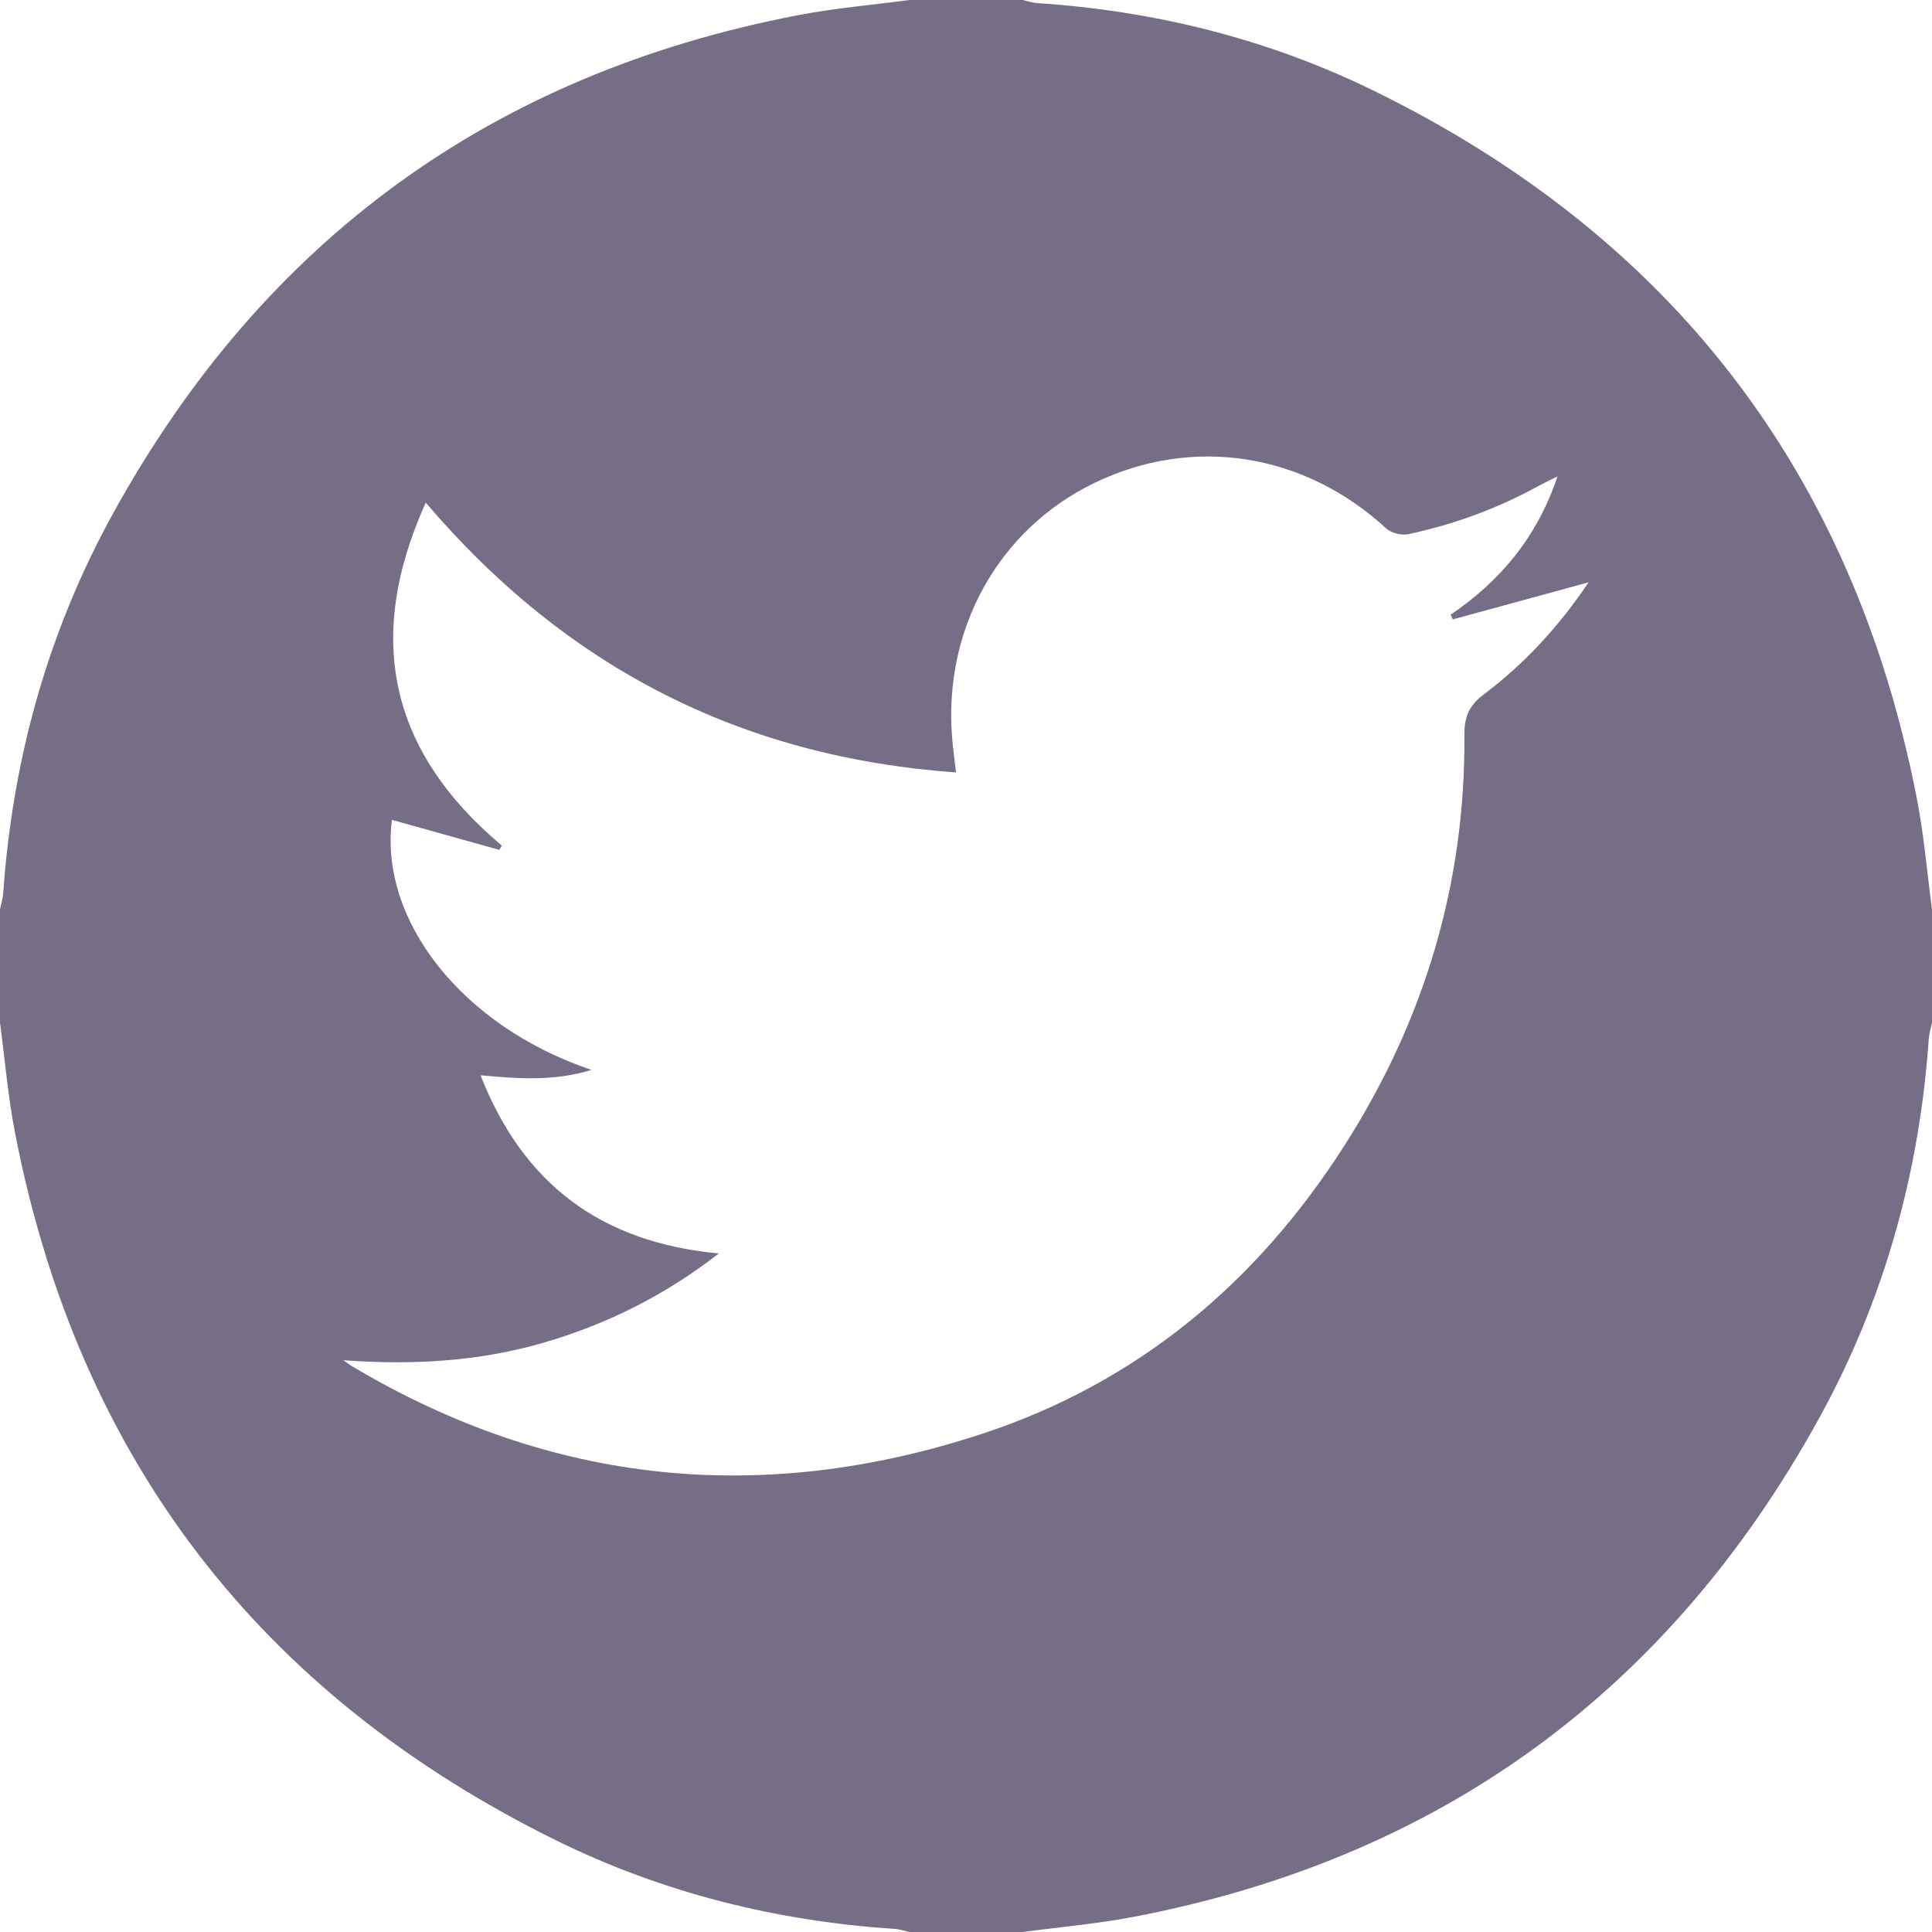
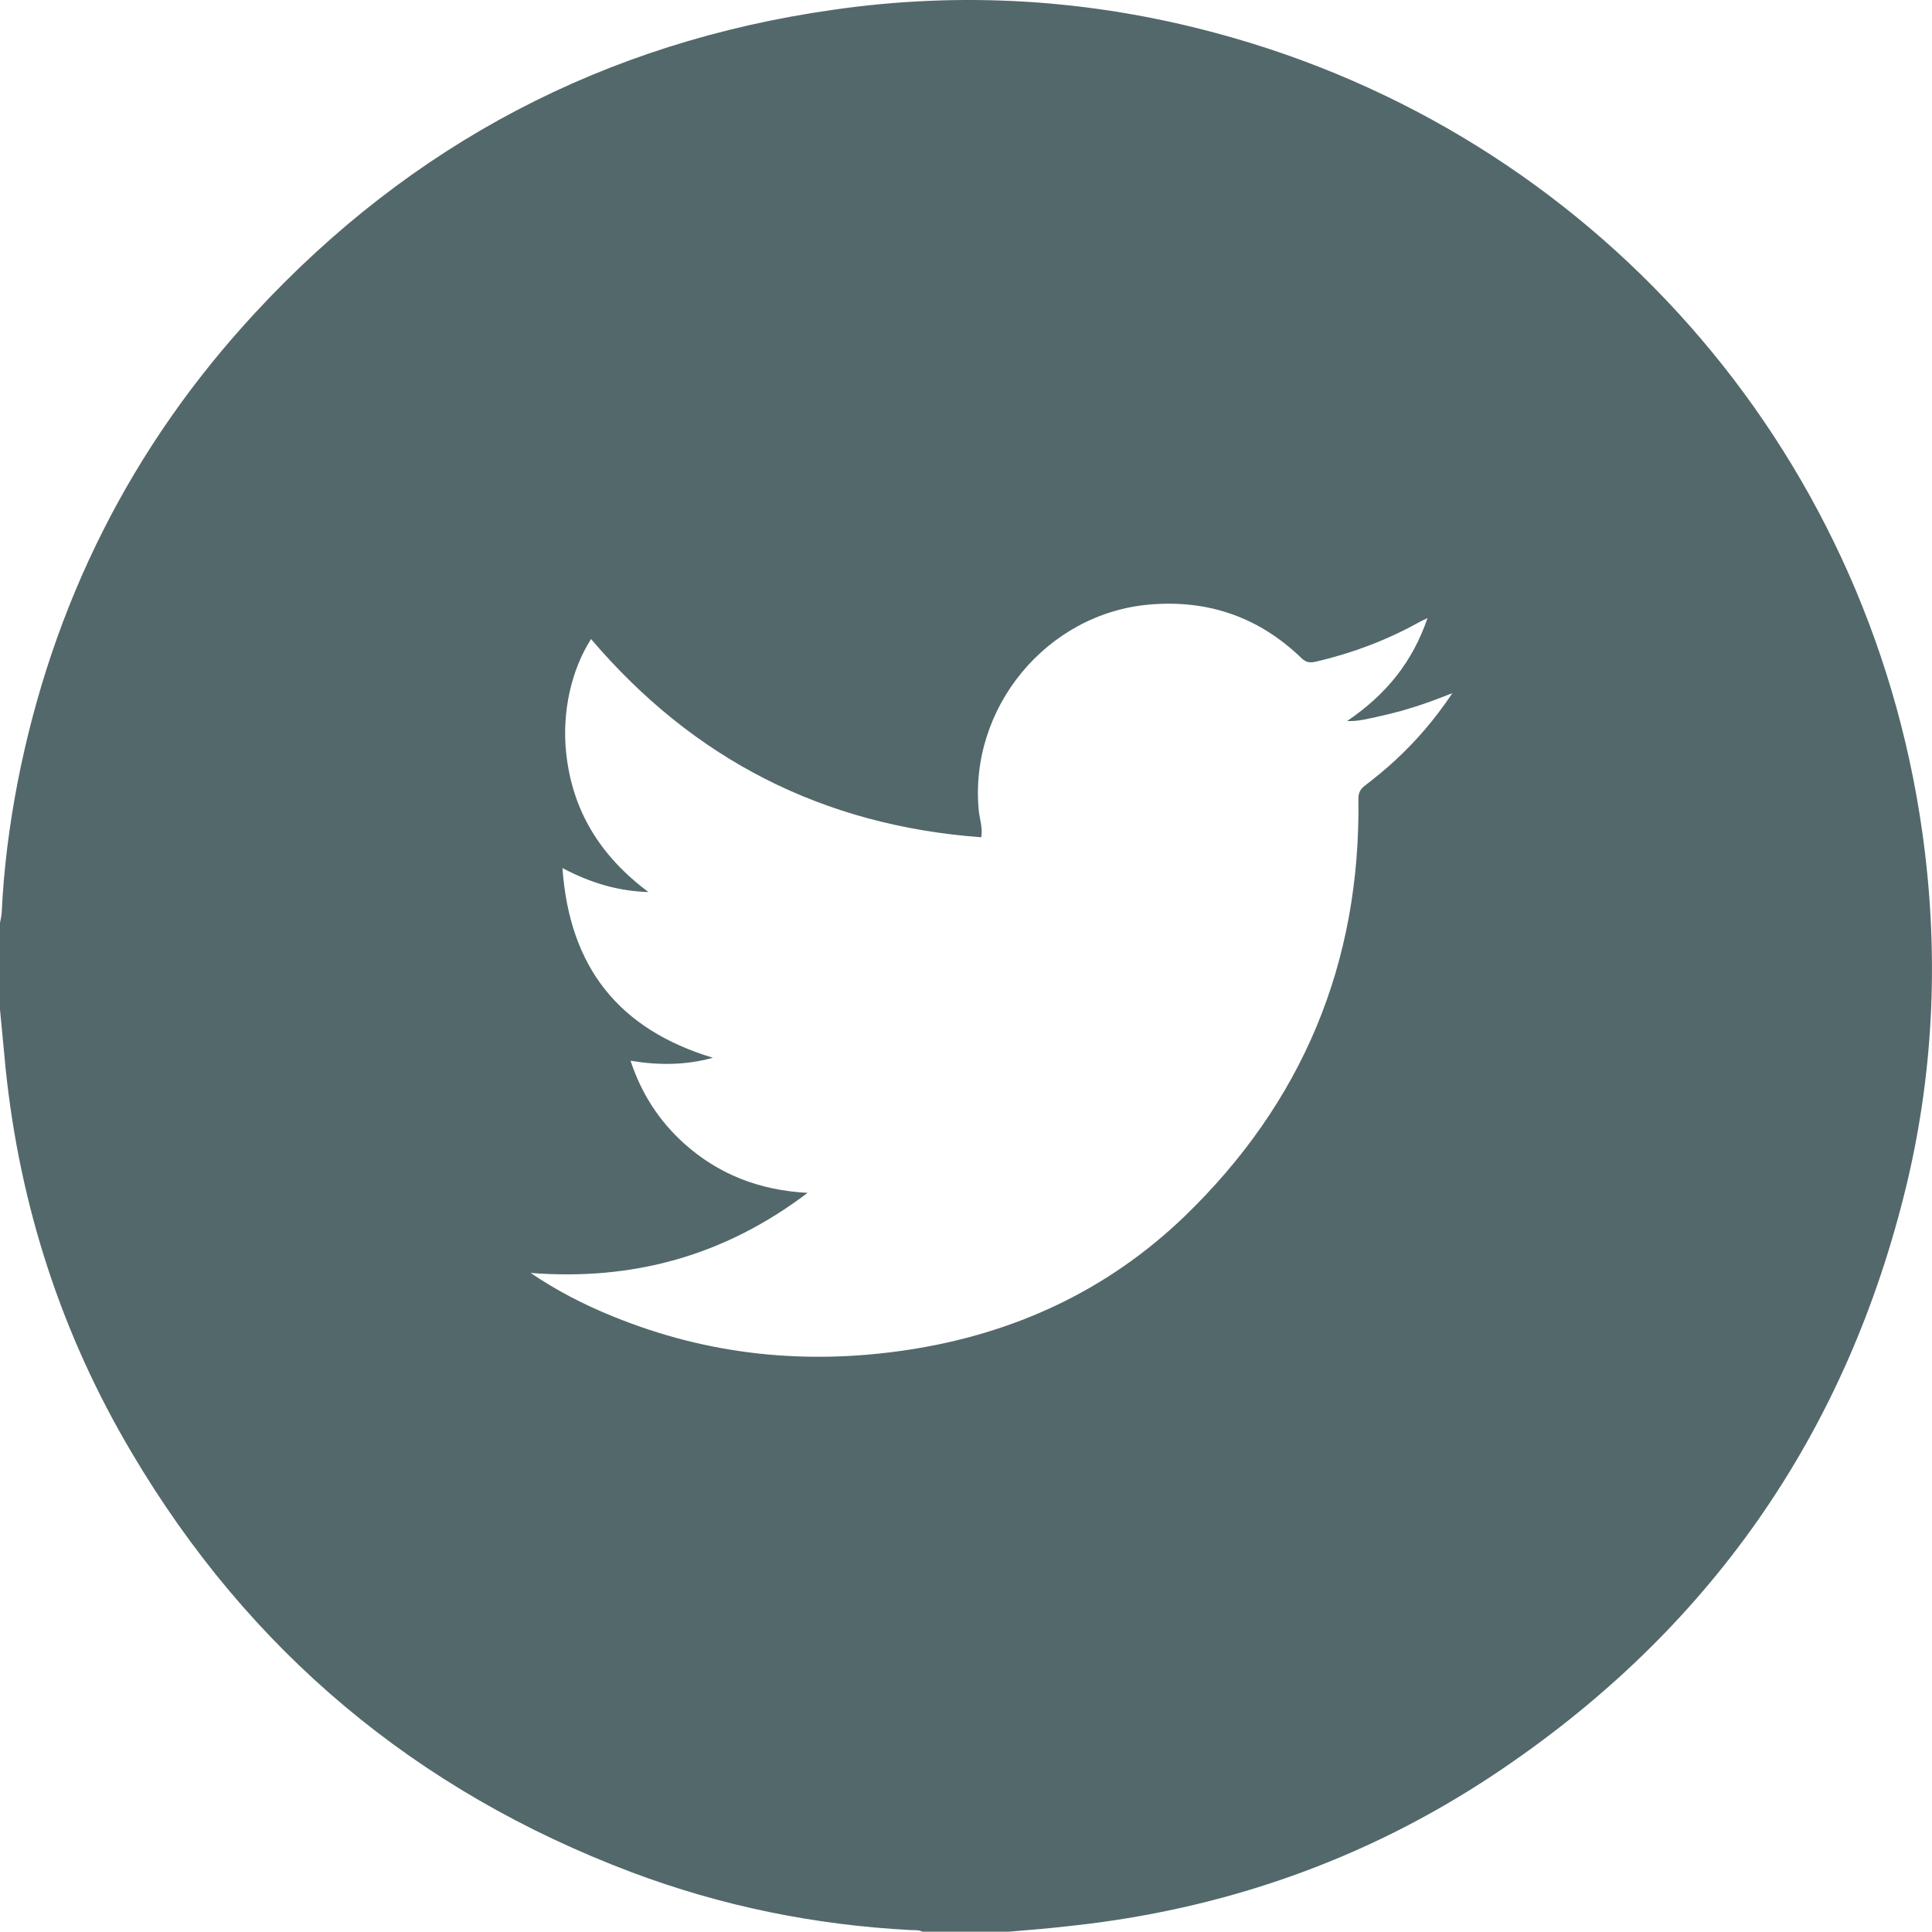
- <svg xmlns="http://www.w3.org/2000/svg" width="30px" height="30px" viewBox="0 0 30 30" version="1.1">
-   <g id="Symbols" stroke="none" stroke-width="1" fill="none" fill-rule="evenodd">
-     <g id="Component/Footer" transform="translate(-1007, -123)" fill="#766D86">
-       <path d="M1030.041,133.782 C1029.815,133.951 1029.737,134.126 1029.739,134.411 C1029.757,136.723 1029.116,138.849 1027.873,140.793 C1026.511,142.924 1024.661,144.471 1022.251,145.264 C1018.849,146.382 1015.574,146.063 1012.475,144.22 C1012.447,144.204 1012.421,144.184 1012.332,144.122 C1013.425,144.2 1014.436,144.139 1015.427,143.853 C1016.411,143.568 1017.309,143.125 1018.162,142.464 C1016.336,142.293 1015.125,141.389 1014.462,139.697 C1015.058,139.752 1015.613,139.791 1016.184,139.613 C1014.177,138.938 1012.885,137.291 1013.086,135.731 C1013.639,135.885 1014.197,136.041 1014.755,136.197 L1014.792,136.13 C1013.053,134.668 1012.658,132.915 1013.611,130.805 C1015.793,133.365 1018.508,134.757 1021.845,134.994 C1021.823,134.803 1021.799,134.635 1021.785,134.465 C1021.644,132.766 1022.505,131.22 1023.992,130.5 C1025.523,129.759 1027.251,130.033 1028.524,131.205 C1028.602,131.277 1028.761,131.317 1028.866,131.295 C1029.58,131.143 1030.26,130.894 1030.9,130.54 C1030.975,130.499 1031.053,130.463 1031.185,130.398 C1030.864,131.349 1030.294,132.023 1029.525,132.545 C1029.536,132.569 1029.548,132.593 1029.559,132.618 C1030.262,132.426 1030.965,132.234 1031.668,132.042 C1031.224,132.702 1030.688,133.297 1030.041,133.782 M1036.763,135.39 C1035.775,130.335 1032.953,126.674 1028.336,124.411 C1026.692,123.605 1024.936,123.169 1023.105,123.048 C1023.029,123.043 1022.954,123.016 1022.879,123 L1021.121,123 C1020.543,123.077 1019.959,123.127 1019.387,123.237 C1014.639,124.149 1011.095,126.736 1008.762,130.961 C1007.749,132.794 1007.196,134.776 1007.05,136.869 C1007.044,136.953 1007.017,137.037 1007,137.121 L1007,138.879 C1007.077,139.456 1007.125,140.04 1007.237,140.61 C1008.221,145.654 1011.037,149.31 1015.637,151.578 C1017.288,152.391 1019.054,152.831 1020.895,152.952 C1020.971,152.957 1021.046,152.984 1021.121,153 L1022.879,153 C1023.457,152.923 1024.041,152.873 1024.613,152.763 C1029.361,151.851 1032.905,149.264 1035.238,145.039 C1036.251,143.206 1036.804,141.224 1036.95,139.131 C1036.956,139.047 1036.983,138.963 1037,138.879 L1037,137.121 C1036.923,136.544 1036.875,135.96 1036.763,135.39" id="Icon_Twitter" />
-     </g>
-   </g>
+ <svg xmlns="http://www.w3.org/2000/svg" width="30" height="30" viewBox="0 0 30 30" fill="none">
+   <path fill-rule="evenodd" clip-rule="evenodd" d="M14.323 29.995H15.669C15.979 29.97 16.288 29.944 16.602 29.908C18.985 29.655 21.191 28.887 23.187 27.562C26.533 25.339 28.683 22.266 29.616 18.353C30.039 16.559 30.106 14.739 29.848 12.913C29.003 6.932 24.713 2.075 18.881 0.513C16.927 -0.013 14.942 -0.137 12.937 0.152C9.384 0.657 6.388 2.235 3.955 4.865C2.037 6.937 0.815 9.376 0.273 12.15C0.144 12.82 0.057 13.496 0.026 14.182C0.021 14.226 0.013 14.266 0.004 14.309C0.003 14.316 0.001 14.324 0 14.331V15.677C0.016 15.836 0.031 15.996 0.046 16.157C0.059 16.304 0.073 16.452 0.088 16.6C0.309 18.724 0.954 20.72 2.047 22.56C3.867 25.638 6.461 27.809 9.807 29.072C11.204 29.598 12.653 29.892 14.143 29.97C14.16 29.971 14.177 29.971 14.194 29.971C14.238 29.972 14.282 29.973 14.323 29.995ZM11.07 16.425C9.616 15.986 8.843 15.027 8.734 13.48C9.167 13.707 9.585 13.836 10.07 13.852C9.322 13.295 8.884 12.588 8.791 11.686C8.724 11.052 8.874 10.397 9.178 9.923C10.766 11.789 12.777 12.82 15.236 13.001C15.254 12.899 15.237 12.808 15.219 12.717C15.212 12.68 15.205 12.642 15.2 12.604C15.035 11 16.252 9.521 17.855 9.387C18.768 9.309 19.557 9.588 20.212 10.222C20.294 10.304 20.372 10.289 20.459 10.268C21.006 10.139 21.526 9.943 22.021 9.67C22.058 9.649 22.099 9.629 22.166 9.598C21.934 10.278 21.526 10.784 20.918 11.196C21.059 11.201 21.172 11.177 21.28 11.153C21.302 11.149 21.324 11.144 21.346 11.14C21.48 11.109 21.614 11.078 21.748 11.042C21.877 11.005 22.011 10.964 22.14 10.918C22.243 10.884 22.349 10.842 22.473 10.794C22.499 10.784 22.525 10.774 22.553 10.763C22.279 11.171 21.991 11.506 21.661 11.81C21.511 11.949 21.351 12.078 21.191 12.202C21.124 12.253 21.093 12.31 21.093 12.403C21.13 14.955 20.222 17.126 18.387 18.894C17.19 20.044 15.736 20.714 14.091 20.962C12.519 21.199 10.993 21.044 9.518 20.441C9.07 20.261 8.642 20.039 8.239 19.766C9.817 19.889 11.24 19.508 12.54 18.523C11.782 18.482 11.147 18.229 10.616 17.75C10.235 17.404 9.962 16.987 9.791 16.471C10.225 16.543 10.642 16.543 11.07 16.425Z" fill="#53686A" />
</svg>
